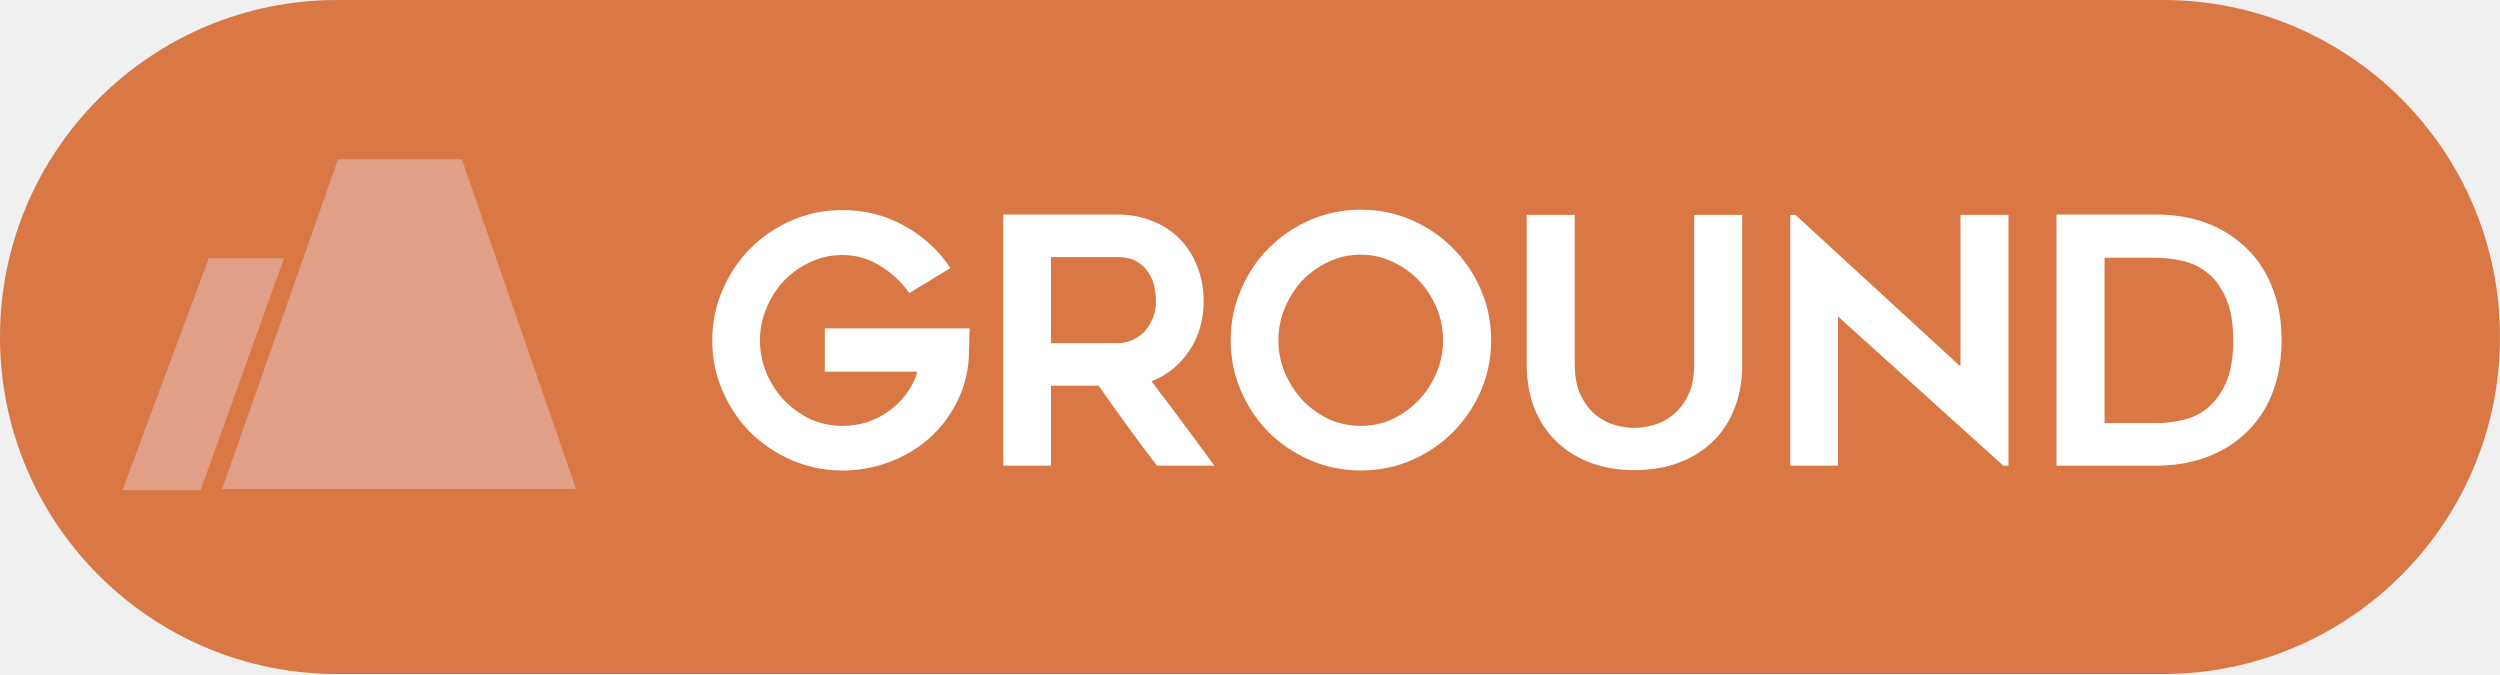
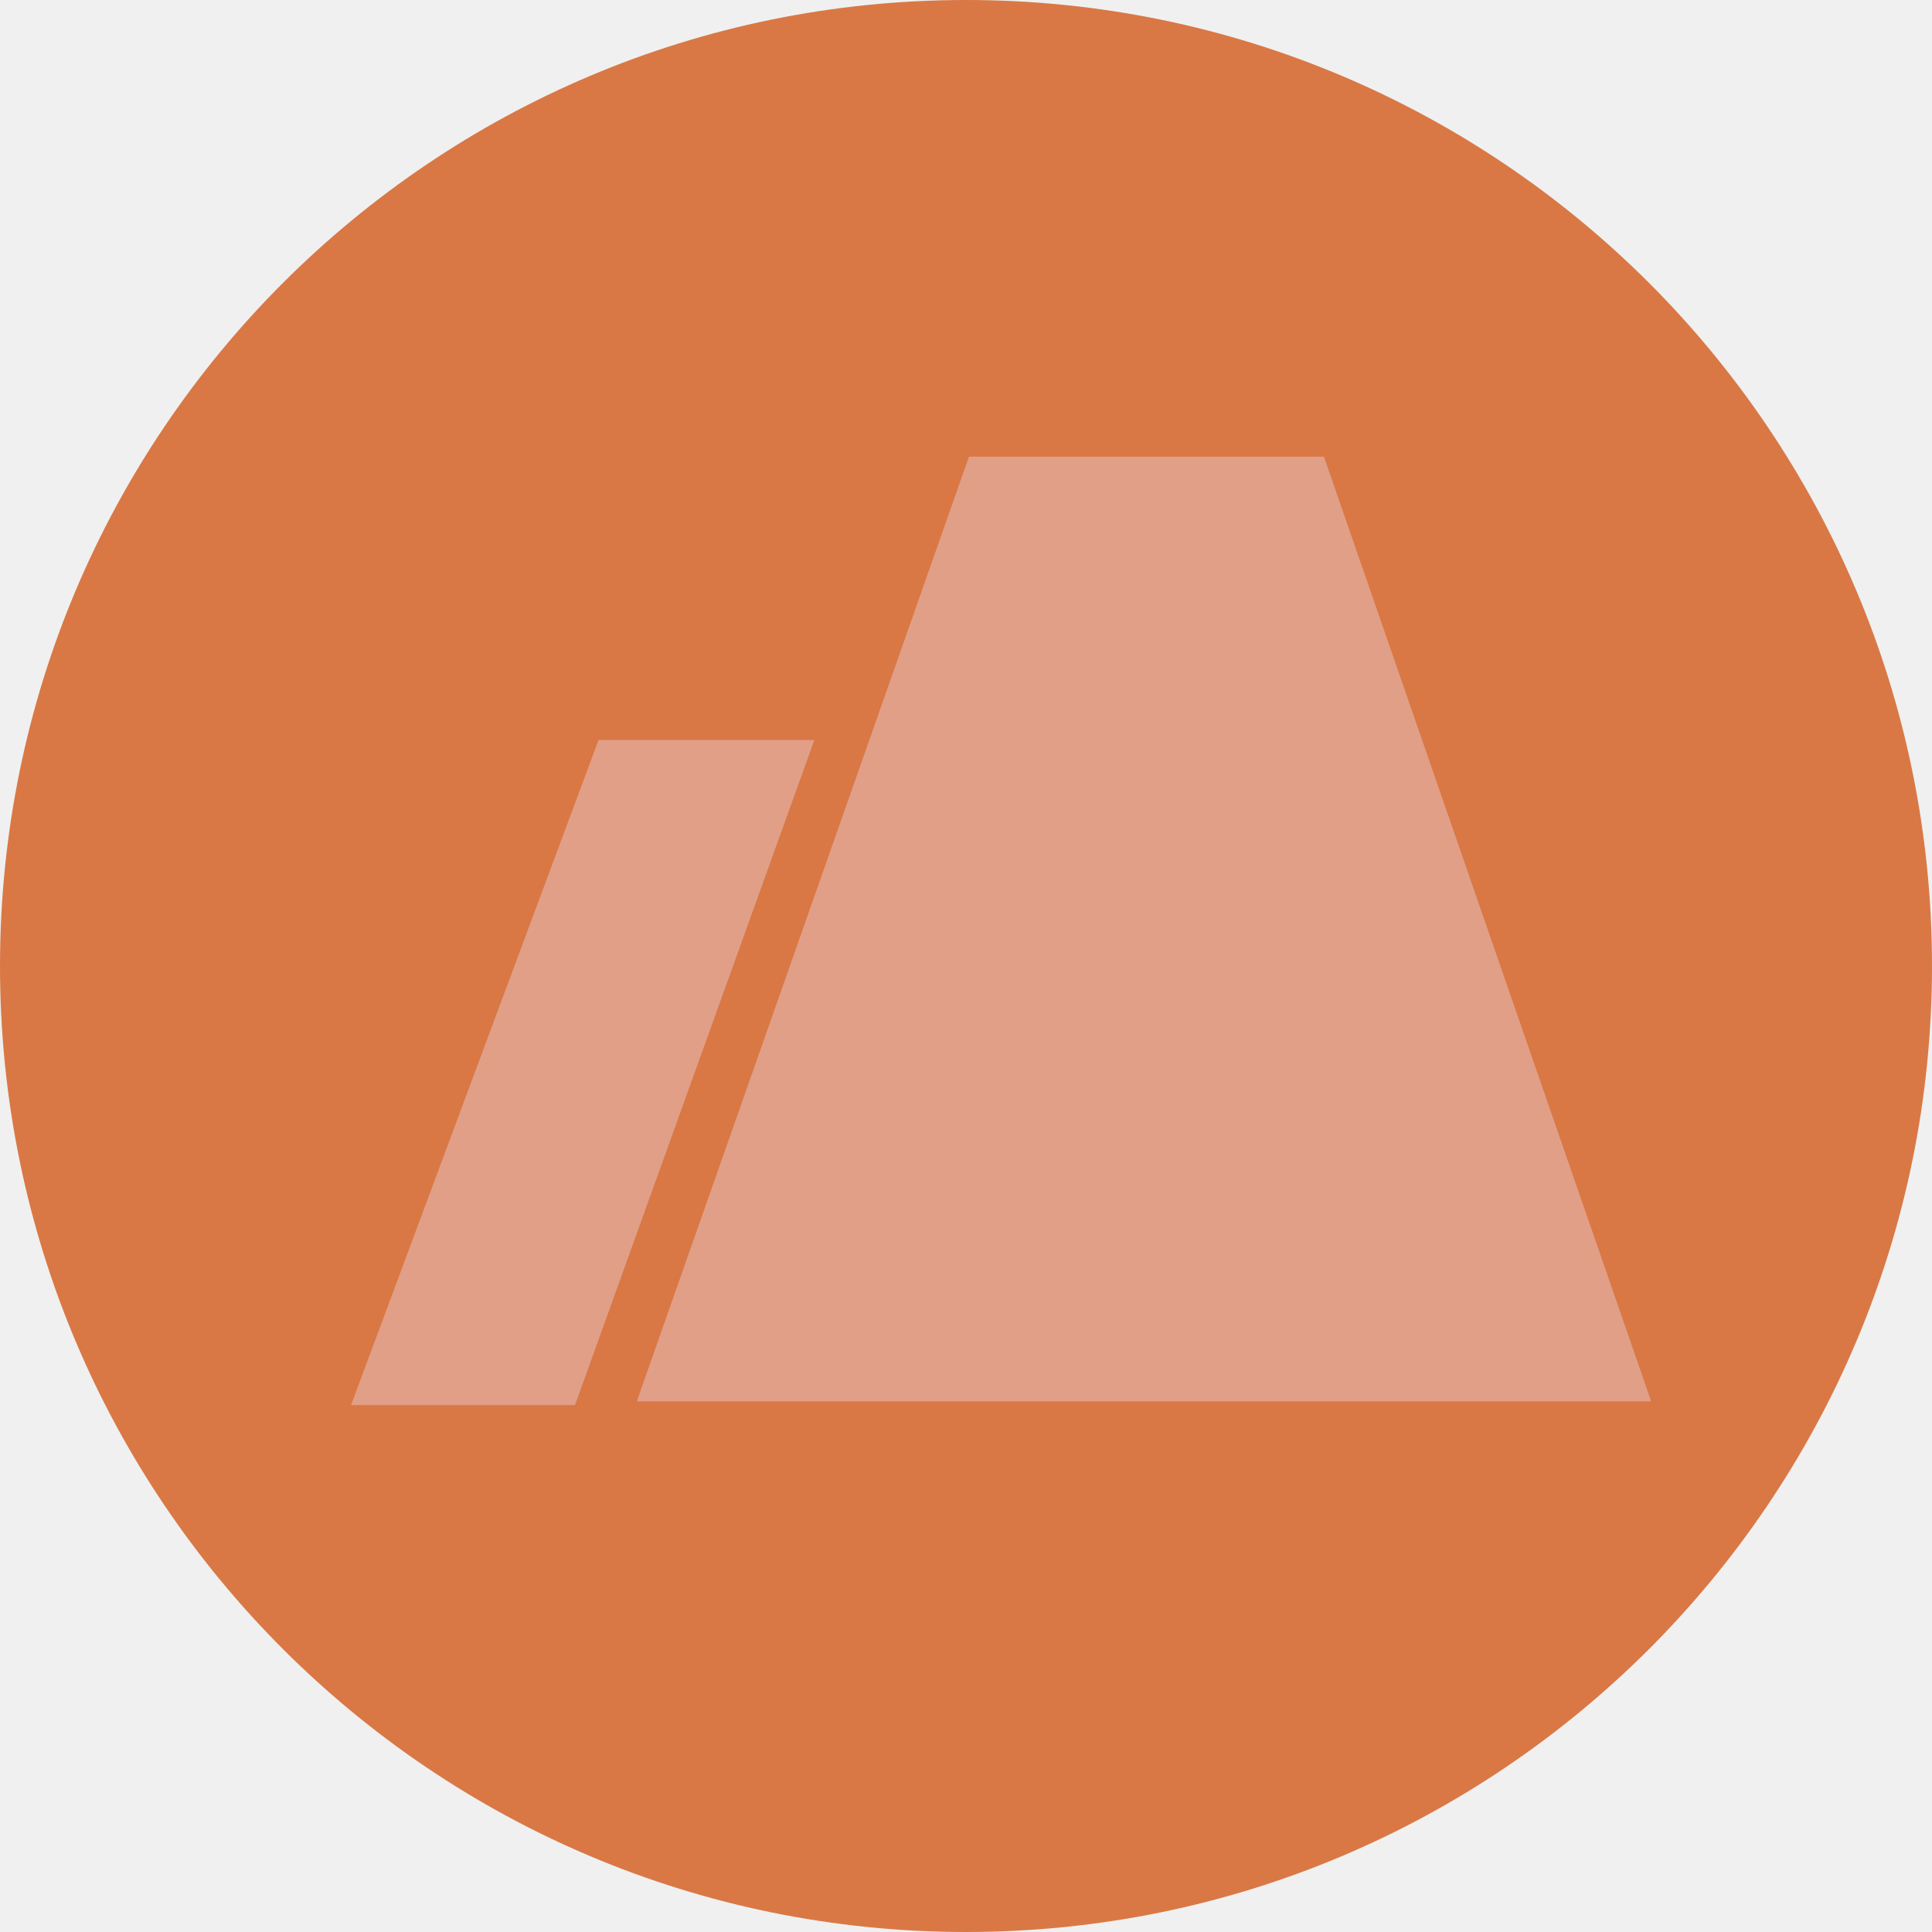
- <svg xmlns="http://www.w3.org/2000/svg" width="204" height="55" viewBox="0 0 204 55" fill="none">
-   <rect width="204" height="55" rx="27.5" fill="#D97845" />
+ <svg xmlns="http://www.w3.org/2000/svg" width="55" height="55" viewBox="0 0 55 55" fill="none">
+   <rect width="55" height="55" rx="27.5" fill="#D97845" />
  <path fill-rule="evenodd" clip-rule="evenodd" d="M18.149 39.895C18.139 39.895 18.132 39.885 18.135 39.875L27.581 13.01C27.584 13.004 27.589 13 27.595 13H37.679C37.685 13 37.691 13.004 37.693 13.01L46.999 39.876C47.002 39.885 46.995 39.895 46.986 39.895H18.433H18.149ZM10.014 40C10.004 40 9.997 39.99 10.001 39.98L17.035 21.078C17.037 21.072 17.043 21.068 17.049 21.068H23.161C23.171 21.068 23.178 21.078 23.175 21.088L16.373 39.99C16.37 39.996 16.365 40 16.359 40H10.014Z" fill="#E19F87" />
-   <path d="M79.12 26.8C79.101 27.192 79.092 27.556 79.092 27.892C79.073 28.191 79.064 28.489 79.064 28.788C79.064 29.068 79.055 29.283 79.036 29.432C78.924 30.72 78.569 31.915 77.972 33.016C77.393 34.117 76.637 35.069 75.704 35.872C74.789 36.656 73.725 37.272 72.512 37.72C71.317 38.168 70.057 38.392 68.732 38.392C67.276 38.392 65.904 38.112 64.616 37.552C63.328 36.992 62.199 36.236 61.228 35.284C60.276 34.313 59.52 33.184 58.96 31.896C58.4 30.608 58.12 29.236 58.12 27.78C58.12 26.324 58.4 24.952 58.96 23.664C59.52 22.357 60.276 21.228 61.228 20.276C62.199 19.305 63.328 18.54 64.616 17.98C65.904 17.42 67.276 17.14 68.732 17.14C70.58 17.14 72.269 17.569 73.8 18.428C75.349 19.287 76.6 20.435 77.552 21.872L74.192 23.916C73.595 23.039 72.811 22.301 71.84 21.704C70.888 21.107 69.852 20.808 68.732 20.808C67.799 20.808 66.921 21.004 66.1 21.396C65.297 21.769 64.588 22.273 63.972 22.908C63.375 23.543 62.899 24.289 62.544 25.148C62.189 25.988 62.012 26.865 62.012 27.78C62.012 28.713 62.189 29.6 62.544 30.44C62.899 31.28 63.375 32.017 63.972 32.652C64.588 33.287 65.297 33.8 66.1 34.192C66.921 34.565 67.799 34.752 68.732 34.752C69.441 34.752 70.123 34.649 70.776 34.444C71.429 34.22 72.027 33.912 72.568 33.52C73.109 33.128 73.576 32.661 73.968 32.12C74.379 31.579 74.677 30.981 74.864 30.328H67.304V26.8H79.12ZM85.76 38H81.868V17.504H91.163C92.209 17.504 93.161 17.681 94.019 18.036C94.897 18.372 95.644 18.857 96.26 19.492C96.876 20.108 97.352 20.855 97.688 21.732C98.042 22.591 98.219 23.533 98.219 24.56C98.219 26.109 97.828 27.463 97.043 28.62C96.278 29.777 95.251 30.608 93.963 31.112C95.7 33.389 97.407 35.685 99.088 38H94.412C93.59 36.936 92.787 35.863 92.004 34.78C91.219 33.697 90.436 32.596 89.651 31.476H85.76V38ZM85.76 28.004H91.163C91.518 28.004 91.882 27.939 92.255 27.808C92.647 27.659 92.993 27.444 93.291 27.164C93.59 26.865 93.833 26.501 94.019 26.072C94.225 25.643 94.328 25.139 94.328 24.56C94.328 24.261 94.29 23.907 94.216 23.496C94.141 23.085 93.992 22.693 93.767 22.32C93.543 21.947 93.226 21.629 92.816 21.368C92.405 21.107 91.854 20.976 91.163 20.976H85.76V28.004ZM111.036 38.392C109.58 38.392 108.208 38.112 106.92 37.552C105.632 36.992 104.503 36.236 103.532 35.284C102.58 34.313 101.824 33.184 101.264 31.896C100.704 30.608 100.424 29.227 100.424 27.752C100.424 26.296 100.704 24.924 101.264 23.636C101.824 22.329 102.58 21.2 103.532 20.248C104.503 19.277 105.632 18.512 106.92 17.952C108.208 17.392 109.58 17.112 111.036 17.112C112.511 17.112 113.892 17.392 115.18 17.952C116.468 18.512 117.588 19.277 118.54 20.248C119.511 21.2 120.276 22.329 120.836 23.636C121.396 24.924 121.676 26.296 121.676 27.752C121.676 29.227 121.396 30.608 120.836 31.896C120.276 33.184 119.511 34.313 118.54 35.284C117.588 36.236 116.468 36.992 115.18 37.552C113.892 38.112 112.511 38.392 111.036 38.392ZM111.036 20.78C110.103 20.78 109.225 20.976 108.404 21.368C107.601 21.741 106.892 22.245 106.276 22.88C105.679 23.515 105.203 24.261 104.848 25.12C104.493 25.96 104.316 26.837 104.316 27.752C104.316 28.685 104.493 29.572 104.848 30.412C105.203 31.252 105.679 31.999 106.276 32.652C106.892 33.287 107.601 33.8 108.404 34.192C109.225 34.565 110.103 34.752 111.036 34.752C111.969 34.752 112.837 34.565 113.64 34.192C114.461 33.8 115.171 33.287 115.768 32.652C116.384 31.999 116.869 31.252 117.224 30.412C117.579 29.572 117.756 28.685 117.756 27.752C117.756 26.837 117.579 25.96 117.224 25.12C116.869 24.261 116.384 23.515 115.768 22.88C115.171 22.245 114.461 21.741 113.64 21.368C112.837 20.976 111.969 20.78 111.036 20.78ZM133.372 38.364C132.046 38.364 130.842 38.159 129.76 37.748C128.677 37.337 127.753 36.759 126.988 36.012C126.222 35.265 125.625 34.36 125.196 33.296C124.785 32.232 124.58 31.047 124.58 29.74V17.532H128.5V29.74C128.5 30.767 128.668 31.616 129.004 32.288C129.34 32.96 129.75 33.492 130.236 33.884C130.74 34.276 131.272 34.547 131.832 34.696C132.41 34.845 132.924 34.92 133.372 34.92C133.82 34.92 134.324 34.845 134.884 34.696C135.462 34.547 135.994 34.276 136.48 33.884C136.984 33.492 137.404 32.96 137.74 32.288C138.076 31.616 138.244 30.767 138.244 29.74V17.532H142.164V29.74C142.164 31.047 141.958 32.232 141.548 33.296C141.137 34.36 140.549 35.265 139.784 36.012C139.018 36.759 138.094 37.337 137.012 37.748C135.929 38.159 134.716 38.364 133.372 38.364ZM163.474 38L149.978 25.82V38H146.086V17.532H146.506L159.974 29.908V17.532H163.894V38H163.474ZM175.903 38H167.811V17.504H175.903C178.834 17.504 181.242 18.363 183.127 20.08C184.135 20.995 184.891 22.105 185.395 23.412C185.918 24.7 186.179 26.147 186.179 27.752C186.179 29.376 185.918 30.841 185.395 32.148C184.891 33.436 184.135 34.537 183.127 35.452C182.212 36.292 181.139 36.927 179.907 37.356C178.694 37.785 177.359 38 175.903 38ZM171.731 34.528H175.903C176.631 34.528 177.368 34.444 178.115 34.276C178.862 34.108 179.534 33.781 180.131 33.296C180.747 32.792 181.251 32.101 181.643 31.224C182.035 30.347 182.231 29.199 182.231 27.78C182.231 26.361 182.035 25.213 181.643 24.336C181.251 23.44 180.747 22.749 180.131 22.264C179.515 21.779 178.834 21.452 178.087 21.284C177.34 21.116 176.612 21.032 175.903 21.032H171.731V34.528Z" fill="white" />
</svg>
